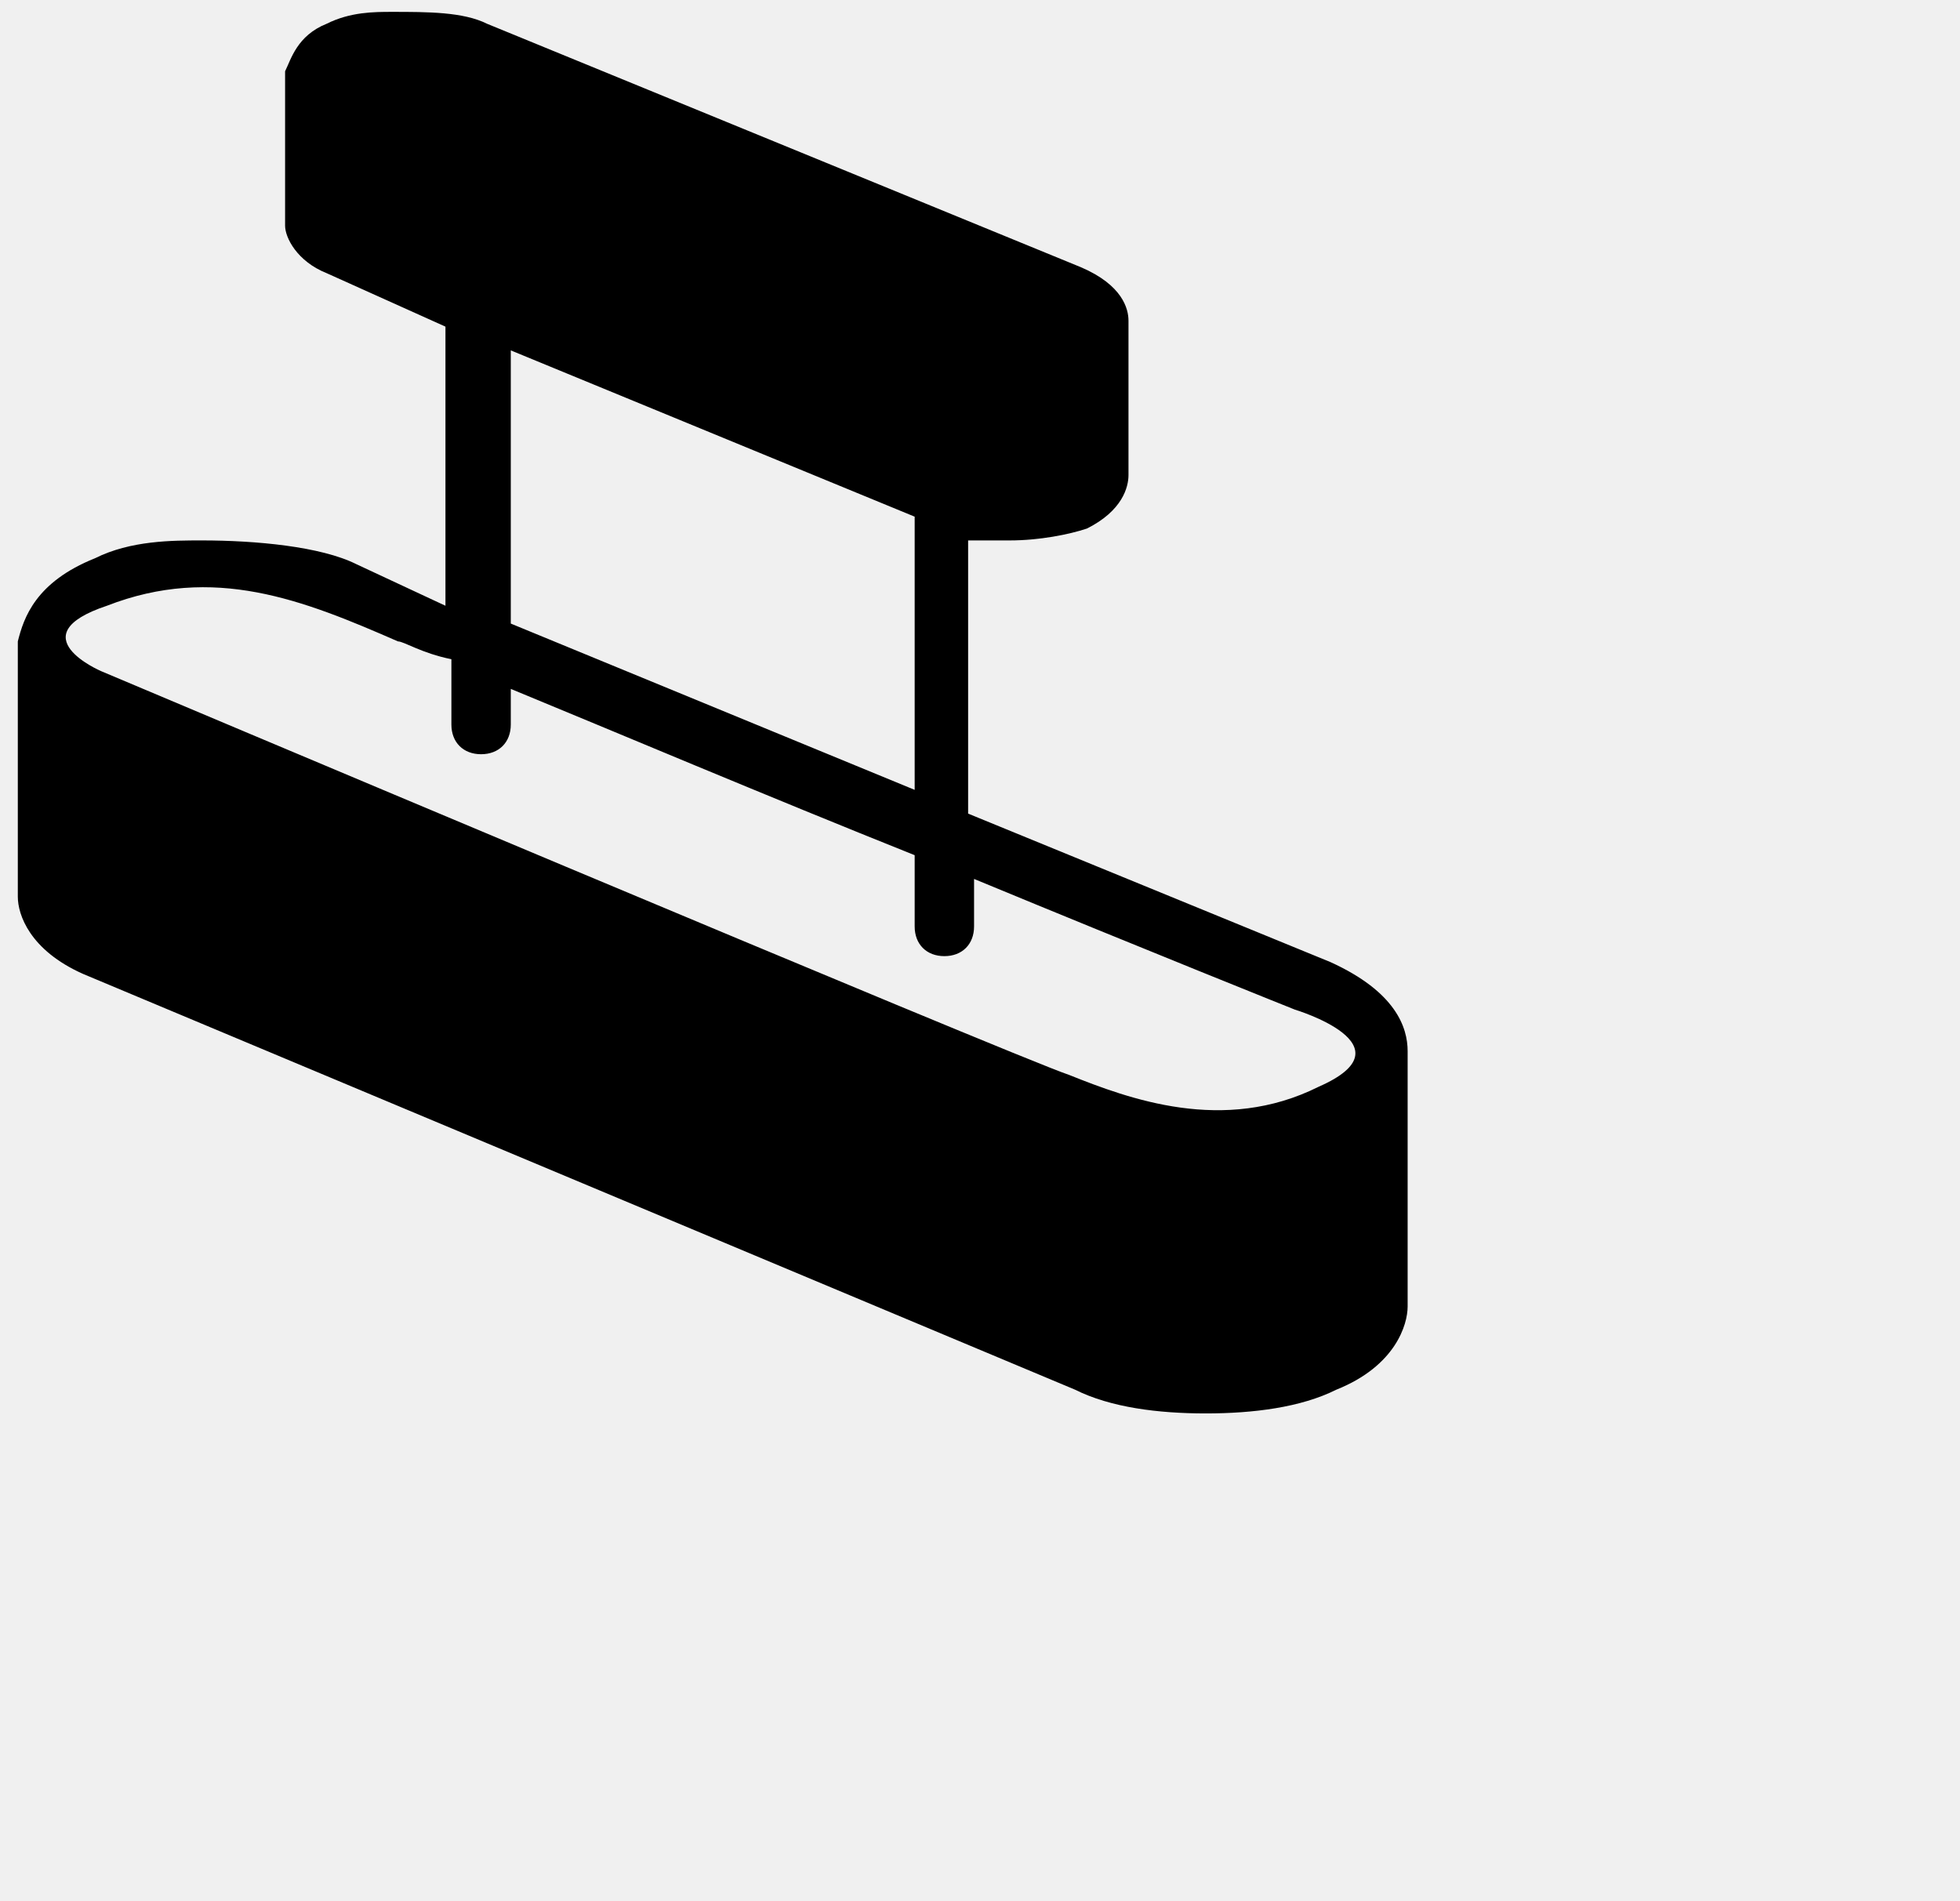
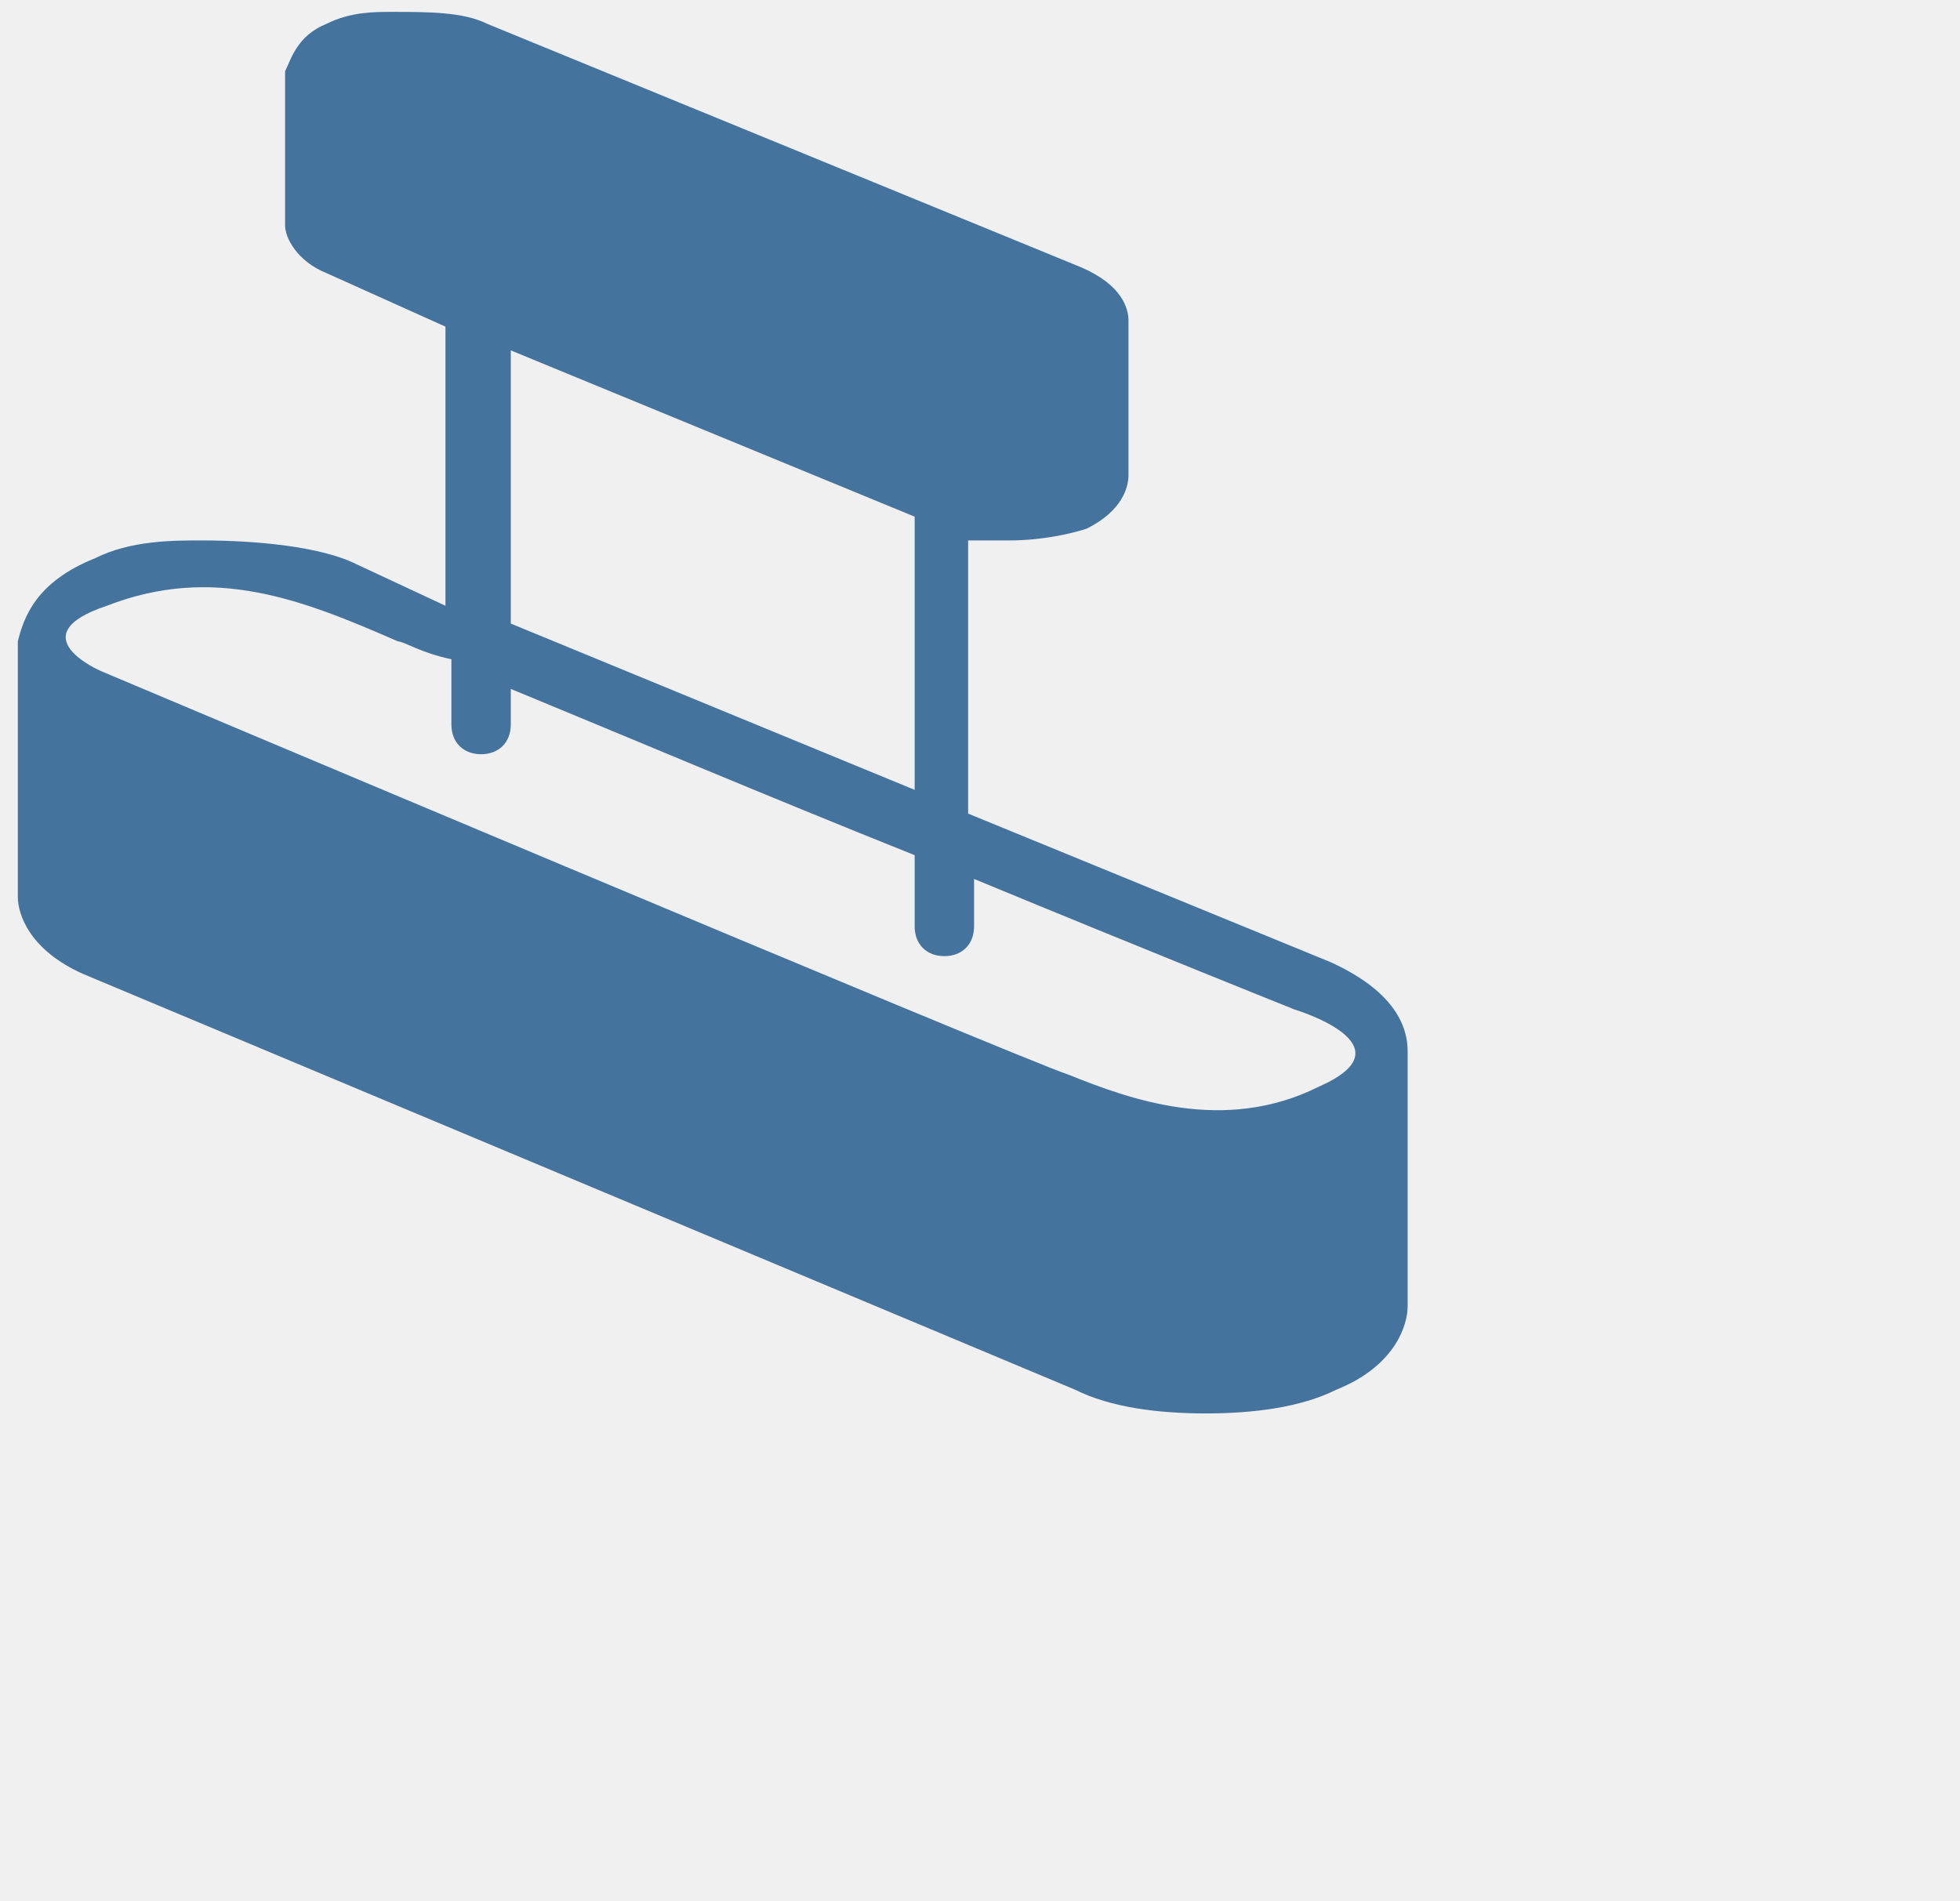
- <svg xmlns="http://www.w3.org/2000/svg" width="33px" height="32px" viewBox="0 0 33 32" version="1.1">
-   <style>path{fill:#000}@media (prefers-color-scheme:dark){path{fill:#fff}}</style>
+ <svg xmlns="http://www.w3.org/2000/svg" width="33px" height="32px" viewBox="0 0 33 32" version="1.1" fill="#44739e">
  <path d="M22.4,16.2l-6.1-2.5V9.1c0.2,0,0.4,0,0.7,0c0.5,0,1-0.1,1.3-0.2C18.9,8.6,19,8.2,19,8V5.4c0-0.2-0.1-0.6-0.8-0.9l-10-4.1 c-0.4-0.2-1-0.2-1.6-0.2c-0.3,0-0.7,0-1.1,0.2C5,0.6,4.9,1,4.8,1.2v2.6C4.8,4,5,4.4,5.5,4.6l2,0.9v4.7L6,9.5 C5.4,9.2,4.3,9.1,3.4,9.1c-0.5,0-1.2,0-1.8,0.3c-1,0.4-1.2,1-1.3,1.4v4.3c0,0.3,0.2,0.9,1.1,1.3l16.7,7c0.6,0.3,1.4,0.4,2.2,0.4 s1.6-0.1,2.2-0.4c1-0.4,1.2-1.1,1.2-1.4v-4.3C23.7,17.3,23.5,16.7,22.4,16.2z M8.6,5.9l6.8,2.8v4.6l-6.8-2.8V5.9z M22.2,18.3 c-1.6,0.8-3.2,0.2-4.2-0.2c-0.9-0.3-16.3-6.8-16.3-6.8s-1.4-0.6,0.1-1.1c1.8-0.7,3.3-0.1,4.9,0.6c0.1,0,0.4,0.2,0.9,0.3v1.1 c0,0.3,0.2,0.5,0.5,0.5s0.5-0.2,0.5-0.5v-0.6c1.7,0.7,4.3,1.8,6.8,2.8v1.2c0,0.3,0.2,0.5,0.5,0.5s0.5-0.2,0.5-0.5v-0.8 c2.9,1.2,5.4,2.2,5.4,2.2S23.8,17.6,22.2,18.3z" />
</svg>
